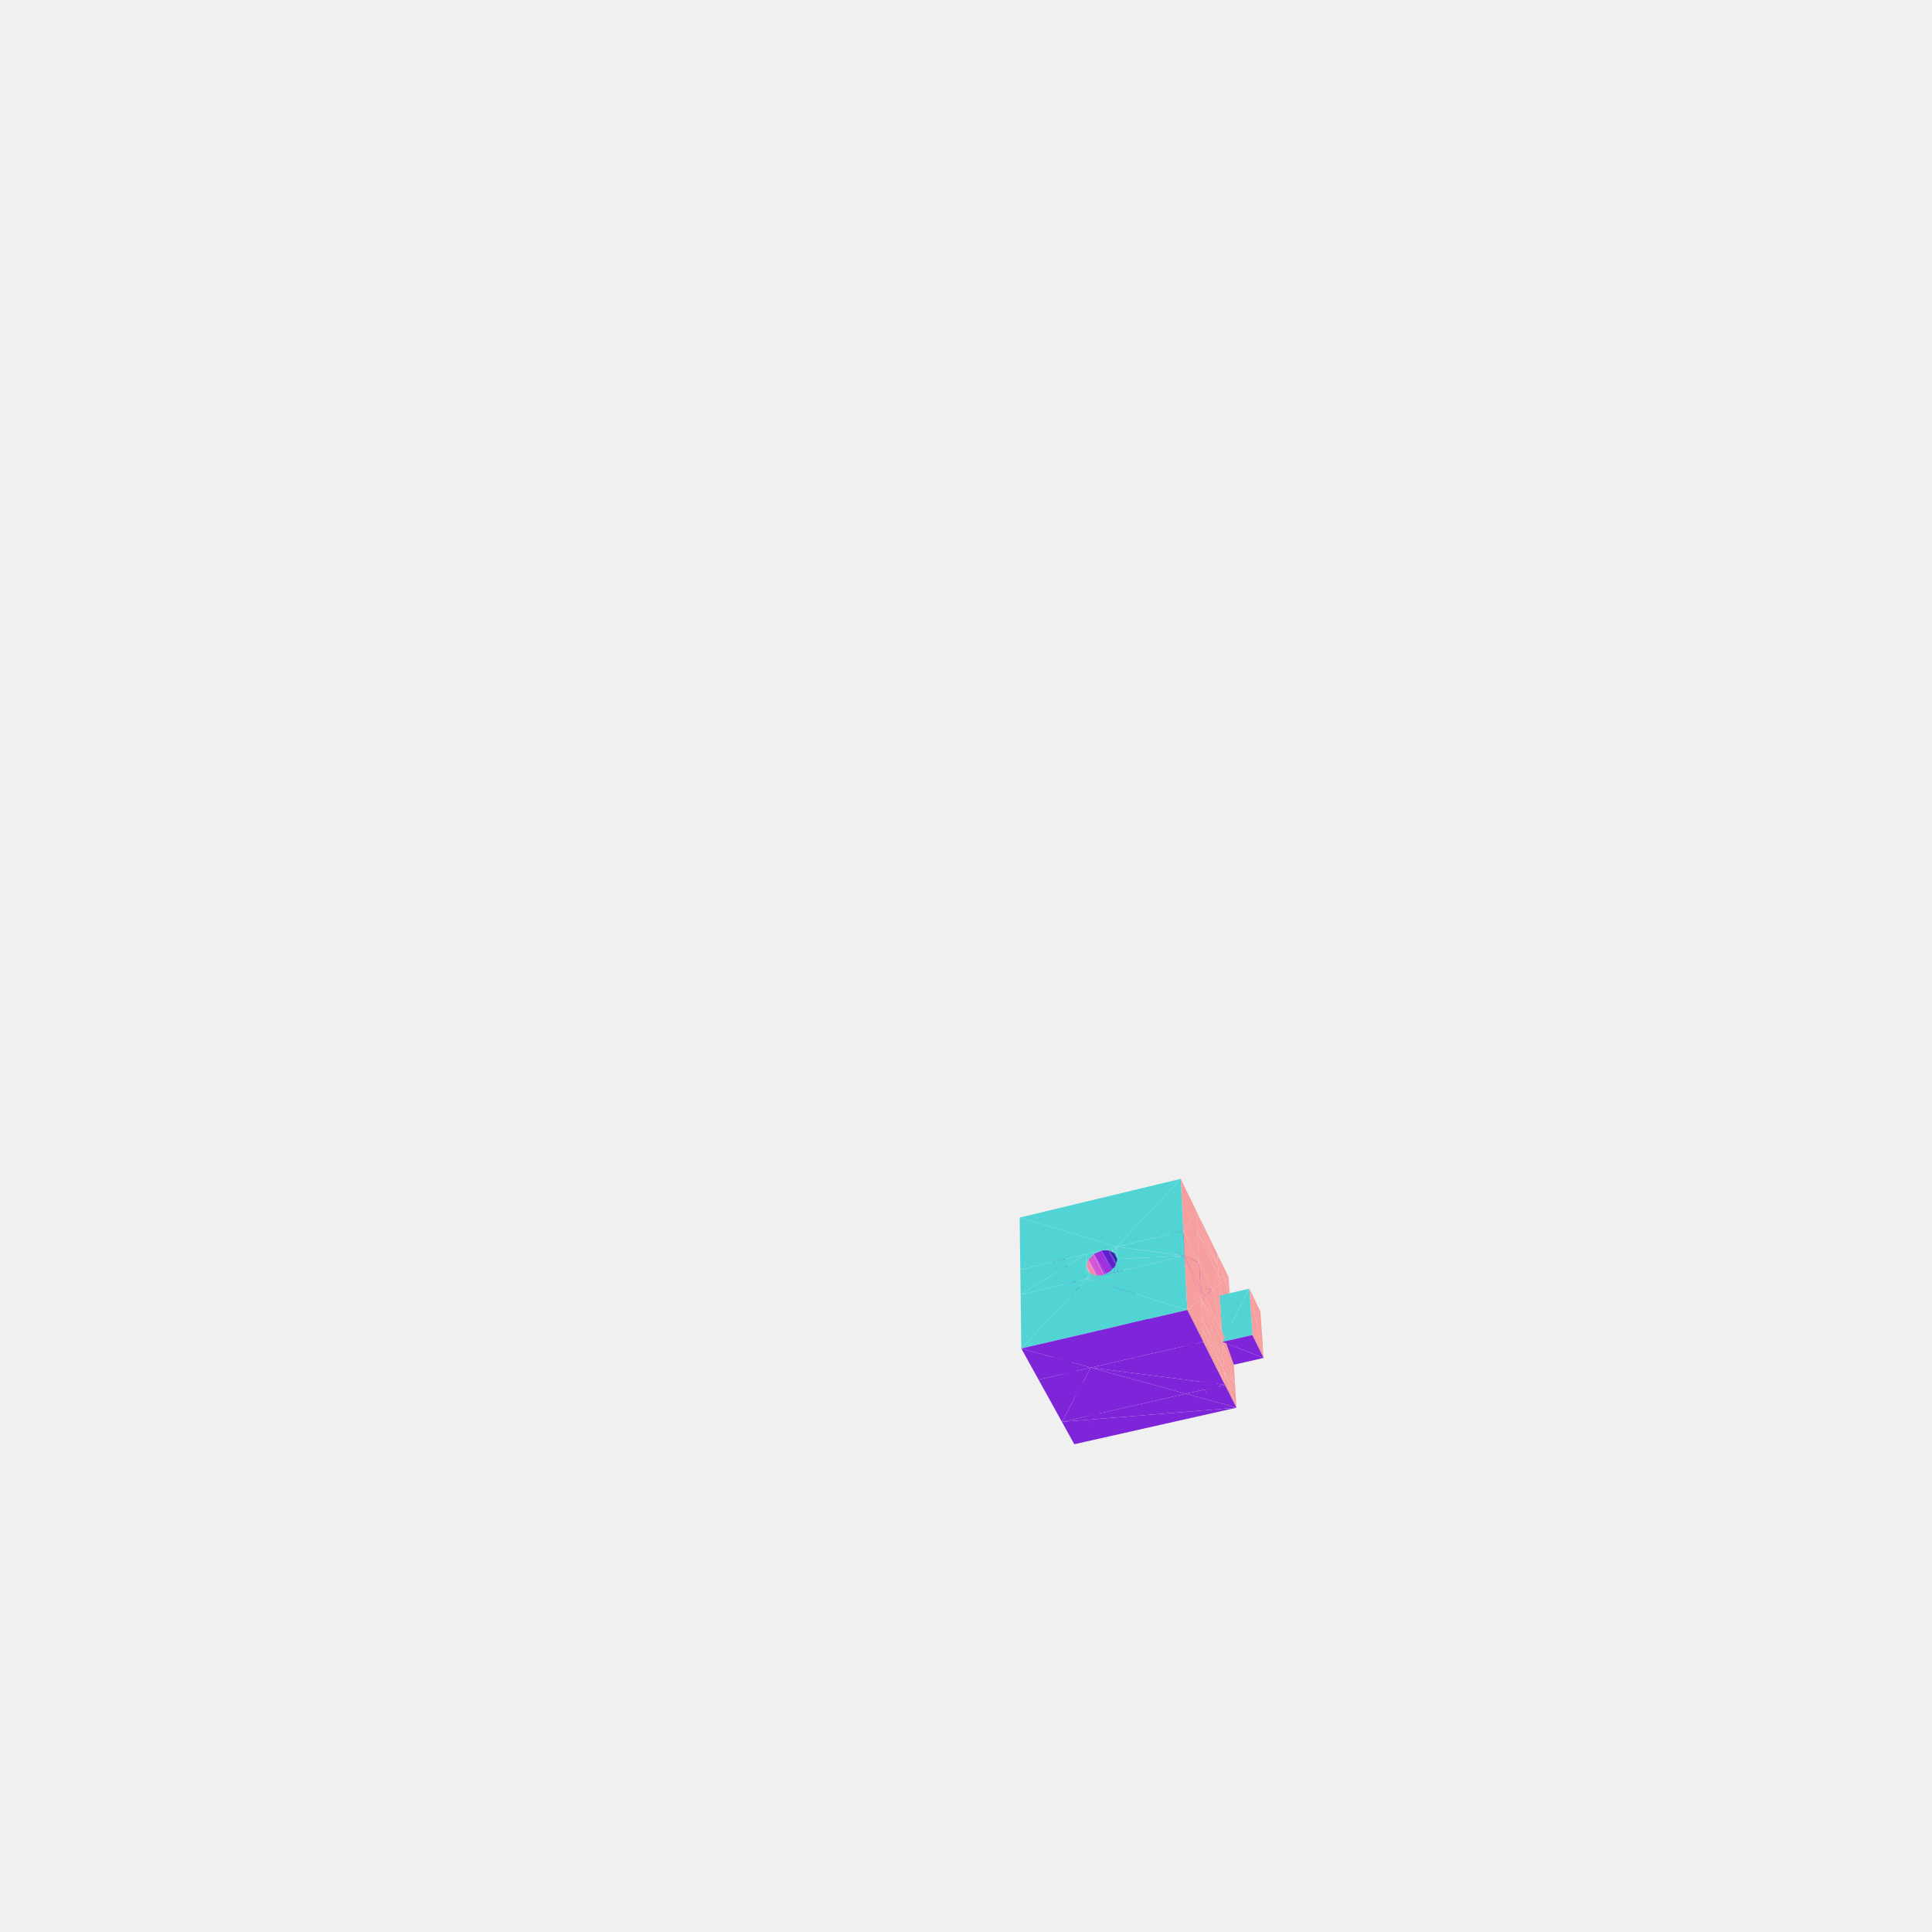
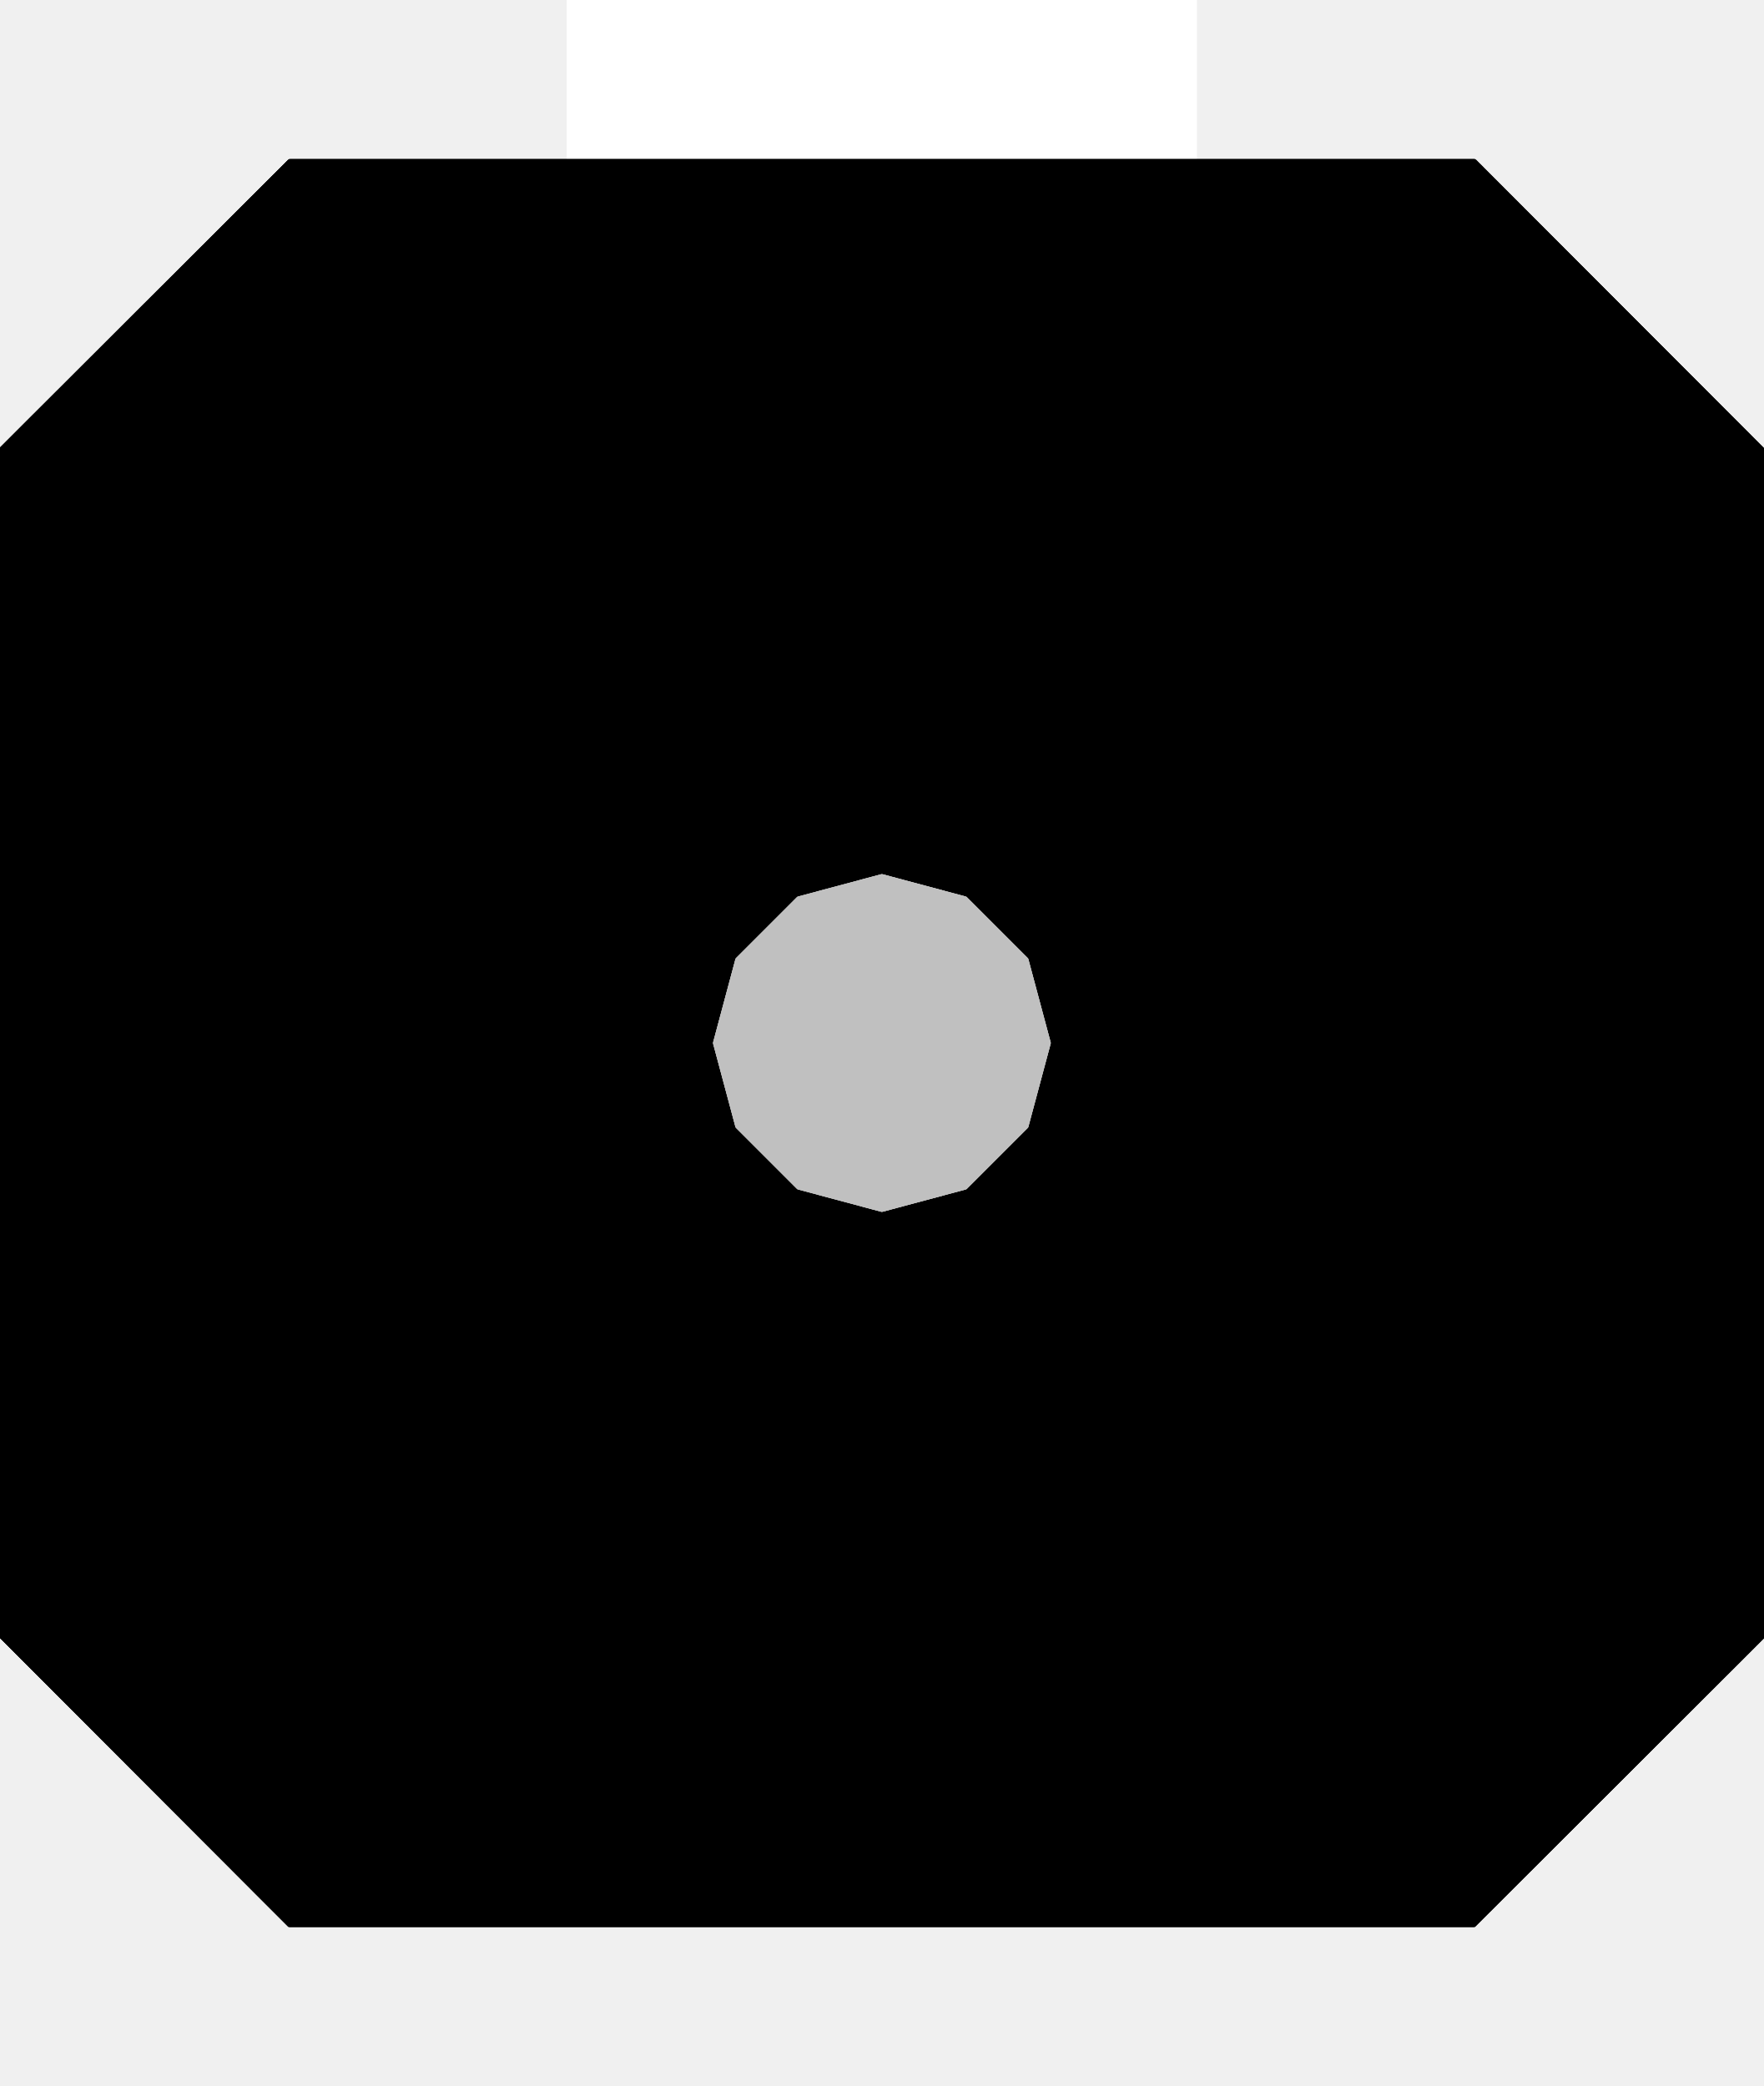
- <svg xmlns="http://www.w3.org/2000/svg" viewBox="-250 -250 500 500" width="500" height="500">
-   <path d="M32.686,91.8L32.862,91.862L32.699,91.805z" style="fill:rgb(45,107,222)" />
-   <path d="M31.786,94.511L31.12,93.096L31.13,93.118z" style="fill:rgb(104,220,211)" />
-   <path d="M31.786,94.511L31.13,93.118L31.717,94.366z" style="fill:rgb(5,104,156)" />
-   <path d="M34.324,92.375L33.759,94.045L33.816,93.878z" style="fill:rgb(248,106,160)" />
-   <path d="M34.38,93.901L31.783,94.504L31.98,94.458z" style="fill:rgb(133,26,205)" />
-   <path d="M61.385,87.638L33.759,94.045L34.38,93.909z" style="fill:rgb(83,212,212)" />
-   <path d="M32.699,91.805L23.768,74.953L31.287,92.987zM31.13,93.118L31.287,92.987L23.768,74.953z" style="fill:rgb(197,72,218)" />
-   <path d="M32.699,91.805L32.862,91.862L25.411,75.513zM34.324,92.375L25.411,75.513L32.862,91.862z" style="fill:rgb(57,36,182)" />
-   <path d="M31.13,93.118L22.167,76.282L31.717,94.366z" style="fill:rgb(241,184,128)" />
-   <path d="M61.385,87.638L34.38,93.901L61.143,87.694z" style="fill:rgb(83,205,218)" />
-   <path d="M31.783,94.504L31.717,94.366L22.167,76.282z" style="fill:rgb(241,184,128)" />
-   <path d="M62.623,84.83L62.804,84.891L62.637,84.834z" style="fill:rgb(46,122,226)" />
-   <path d="M62.623,84.83L63.655,85.179L62.804,84.891z" style="fill:rgb(48,60,201)" />
-   <path d="M64.31,85.401L62.804,84.891L63.655,85.179z" style="fill:rgb(63,26,171)" />
-   <path d="M68.14,83.545L67.957,80.52L67.025,81.262z" style="fill:rgb(247,158,158)" />
-   <path d="M61.775,87.548L61.701,87.402L61.772,87.54z" style="fill:rgb(131,227,206)" />
-   <path d="M64.407,86.928L61.772,87.54L61.972,87.494z" style="fill:rgb(84,226,194)" />
-   <path d="M65.062,74.579L67.025,81.262L67.957,80.52z" style="fill:rgb(247,158,158)" />
-   <path d="M68.291,86.035L61.385,87.638L61.775,87.548z" style="fill:rgb(127,37,217)" />
-   <path d="M68.291,86.035L68.14,83.545L67.025,81.262z" style="fill:rgb(247,158,158)" />
-   <path d="M27.54,103.465L46.635,99.069L44.147,99.642z" style="fill:rgb(121,49,228)" />
-   <path d="M27.54,103.465L50.906,98.085L49.47,98.416z" style="fill:rgb(125,41,221)" />
-   <path d="M31.13,93.118L23.768,74.953L22.167,76.282z" style="fill:rgb(197,72,218)" />
-   <path d="M32.699,91.805L25.411,75.513L23.768,74.953z" style="fill:rgb(57,36,182)" />
-   <path d="M68.291,86.035L67.025,81.262L66.254,81.875zM65.062,74.579L65.239,77.606L67.025,81.262z" style="fill:rgb(247,158,158)" />
-   <path d="M31.783,94.504L22.167,76.282L22.817,77.668z" style="fill:rgb(241,184,128)" />
-   <path d="M62.637,84.834L54.174,67.733L61.226,86.023zM61.069,86.155L61.226,86.023L54.174,67.733z" style="fill:rgb(197,72,218)" />
-   <path d="M62.637,84.834L62.804,84.891L55.867,68.288zM64.31,85.401L55.867,68.288L62.804,84.891z" style="fill:rgb(57,36,182)" />
-   <path d="M67.025,81.262L65.239,77.606L65.384,80.098z" style="fill:rgb(247,158,158)" />
-   <path d="M44.395,106.04L44.147,99.642L44.226,101.673z" style="fill:rgb(0,127,127)" />
-   <path d="M67.025,81.262L65.384,80.098L66.254,81.875zM65.522,82.457L68.291,86.035L66.254,81.875zM65.522,82.457L68.604,91.199L68.291,86.035z" style="fill:rgb(247,158,158)" />
-   <path d="M44.866,104.308L44.27,102.802L44.281,102.83z" style="fill:rgb(129,225,208)" />
-   <path d="M44.395,106.04L44.226,101.673L44.27,102.802zM44.395,106.04L44.27,102.802L44.316,103.993zM51.964,97.842L52.257,104.242L52.109,101.003z" style="fill:rgb(0,127,127)" />
-   <path d="M59.597,63.359L65.239,77.606L65.062,74.579zM65.384,80.098L65.522,82.457L66.254,81.875zM68.604,91.207L68.604,91.199L65.686,85.267z" style="fill:rgb(247,158,158)" />
-   <path d="M51.648,102.754L49.748,104.816L50.264,104.256z" style="fill:rgb(216,75,202)" />
-   <path d="M65.522,82.457L65.686,85.267L68.604,91.199zM68.604,91.207L65.851,88.049L68.772,93.972z" style="fill:rgb(247,158,158)" />
-   <path d="M18.395,83.812L18.271,76.243L18.312,78.736z" style="fill:rgb(127,127,127)" />
-   <path d="M61.069,86.155L54.174,67.733L52.575,69.069z" style="fill:rgb(197,72,218)" />
-   <path d="M62.637,84.834L55.867,68.288L54.174,67.733z" style="fill:rgb(57,36,182)" />
-   <path d="M68.604,91.207L65.686,85.267L65.686,85.275z" style="fill:rgb(247,158,158)" />
-   <path d="M69.15,100.379L44.395,106.04L46.897,105.468z" style="fill:rgb(122,46,226)" />
-   <path d="M65.239,77.606L59.896,68.886L65.384,80.098zM68.604,91.207L65.689,85.281L65.851,88.049z" style="fill:rgb(247,158,158)" />
-   <path d="M69.15,100.379L49.748,104.816L51.192,104.486z" style="fill:rgb(125,41,221)" />
-   <path d="M33.398,116.463L33.577,116.529L33.411,116.468z" style="fill:rgb(45,107,222)" />
-   <path d="M65.384,80.098L63.778,83.845L65.522,82.457z" style="fill:rgb(247,158,158)" />
-   <path d="M33.062,74.518L46.121,99.624L48.052,98.75z" style="fill:rgb(158,48,222)" />
-   <path d="M59.597,63.359L59.761,66.391L65.239,77.606z" style="fill:rgb(247,158,158)" />
-   <path d="M65.848,88.042L65.686,85.267L65.522,82.457z" style="fill:rgb(127,127,127)" />
-   <path d="M35.043,73.618L48.052,98.75L50.022,98.727z" style="fill:rgb(96,32,206)" />
-   <path d="M31.636,76.032L44.741,101.116L46.121,99.624z" style="fill:rgb(212,85,213)" />
-   <path d="M65.689,85.281L65.686,85.275L65.848,88.042z" style="fill:rgb(247,158,158)" />
-   <path d="M31.636,76.032L44.281,102.83L44.741,101.116z" style="fill:rgb(243,133,180)" />
-   <path d="M37.054,73.572L50.022,98.727L50.762,99.144z" style="fill:rgb(42,41,169)" />
-   <path d="M31.808,117.821L32.409,119.13L32.376,119.058z" style="fill:rgb(6,117,166)" />
-   <path d="M77.018,101.434L76.21,89.45L73.338,83.502z" style="fill:rgb(247,158,158)" />
-   <path d="M37.054,73.572L50.762,99.144L51.504,99.562z" style="fill:rgb(42,41,169)" />
-   <path d="M65.689,85.281L65.848,88.042L65.851,88.049zM65.239,77.606L59.761,66.391L59.896,68.886z" style="fill:rgb(247,158,158)" />
-   <path d="M32.479,119.283L32.376,119.058L32.409,119.13z" style="fill:rgb(6,116,165)" />
-   <path d="M68.772,93.972L66.225,94.461L69.16,100.377z" style="fill:rgb(247,158,158)" />
-   <path d="M35.13,118.675L32.476,119.275L32.678,119.23z" style="fill:rgb(127,37,217)" />
-   <path d="M68.772,93.972L65.851,88.049L66.225,94.461zM65.848,88.042L65.522,82.457L63.778,83.845z" style="fill:rgb(247,158,158)" />
-   <path d="M31.146,77.759L44.866,104.308L44.281,102.83z" style="fill:rgb(243,180,133)" />
-   <path d="M73.338,83.502L65.689,85.281L66.389,97.274z" style="fill:rgb(83,212,212)" />
-   <path d="M65.851,88.049L65.848,88.042L66.222,94.454z" style="fill:rgb(247,158,158)" />
-   <path d="M59.597,63.359L59.896,68.886L59.761,66.391z" style="fill:rgb(0,127,127)" />
-   <path d="M66.225,94.461L69.33,103.187L69.16,100.377zM65.384,80.098L60.325,76.844L63.778,83.845zM65.384,80.098L59.896,68.886L60.325,76.844zM66.222,94.454L65.848,88.042L63.778,83.845z" style="fill:rgb(247,158,158)" />
-   <path d="M33.411,116.468L24.295,99.69L31.969,117.686zM31.808,117.821L31.969,117.686L24.295,99.69z" style="fill:rgb(197,72,218)" />
-   <path d="M65.851,88.049L66.222,94.454L66.225,94.461z" style="fill:rgb(247,158,158)" />
-   <path d="M33.411,116.468L33.577,116.529L25.975,100.294z" style="fill:rgb(57,36,182)" />
-   <path d="M66.389,97.274L69.33,103.195L69.33,103.187z" style="fill:rgb(247,158,158)" />
-   <path d="M35.072,117.082L25.975,100.294L33.577,116.529z" style="fill:rgb(57,36,182)" />
-   <path d="M31.808,117.821L22.659,101.06L32.409,119.13z" style="fill:rgb(241,184,128)" />
-   <path d="M73.338,83.502L74.12,95.499L77.018,101.434z" style="fill:rgb(247,158,158)" />
-   <path d="M66.389,97.274L69.33,103.187L77.018,101.434z" style="fill:rgb(127,37,217)" />
-   <path d="M32.476,119.275L32.409,119.13L22.659,101.06z" style="fill:rgb(241,184,128)" />
-   <path d="M69.794,110.846L35.131,118.683L62.486,112.498z" style="fill:rgb(97,119,251)" />
-   <path d="M66.225,94.461L66.389,97.274L69.33,103.187z" style="fill:rgb(247,158,158)" />
-   <path d="M59.597,63.359L60.325,76.844L59.896,68.886z" style="fill:rgb(0,127,127)" />
-   <path d="M66.386,97.276L69.636,108.246L69.33,103.195z" style="fill:rgb(247,158,158)" />
-   <path d="M63.996,109.525L65.733,110.143L65.723,110.14z" style="fill:rgb(71,194,220)" />
-   <path d="M66.389,97.274L74.12,95.499L73.338,83.502z" style="fill:rgb(83,212,212)" />
-   <path d="M66.389,97.274L66.389,97.282L69.33,103.195z" style="fill:rgb(247,158,158)" />
-   <path d="M66.386,97.276L69.33,103.195L66.389,97.282z" style="fill:rgb(127,37,217)" />
-   <path d="M32.873,74.718L46.121,99.624L33.062,74.518z" style="fill:rgb(212,85,213)" />
-   <path d="M33.062,74.518L48.052,98.75L34.781,73.737zM34.781,73.737L48.052,98.75L35.043,73.618z" style="fill:rgb(158,48,222)" />
-   <path d="M66.222,94.454L66.389,97.274L66.225,94.461z" style="fill:rgb(247,158,158)" />
-   <path d="M31.636,76.032L46.121,99.624L32.873,74.718z" style="fill:rgb(212,85,213)" />
-   <path d="M65.723,110.14L65.18,111.881L65.668,110.314z" style="fill:rgb(13,183,141)" />
-   <path d="M70.004,114.312L24.826,117.98L28.029,123.766z" style="fill:rgb(127,37,217)" />
-   <path d="M35.043,73.618L50.022,98.727L36.787,73.578z" style="fill:rgb(96,32,206)" />
-   <path d="M65.824,111.735L63.129,112.345L63.334,112.298z" style="fill:rgb(84,226,194)" />
-   <path d="M36.787,73.578L50.022,98.727L37.054,73.572z" style="fill:rgb(96,32,206)" />
-   <path d="M39.047,72.66L55.566,55.082L13.885,65.106z" style="fill:rgb(83,212,212)" />
-   <path d="M77.018,101.434L74.12,95.499L66.389,97.274z" style="fill:rgb(127,37,217)" />
-   <path d="M66.222,94.454L66.389,97.282L66.389,97.274zM66.222,94.454L66.386,97.276L66.389,97.282z" style="fill:rgb(247,158,158)" />
-   <path d="M69.794,110.846L63.334,112.298L65.824,111.743z" style="fill:rgb(83,212,212)" />
-   <path d="M31.636,76.032L31.211,77.53L44.281,102.83z" style="fill:rgb(243,133,180)" />
-   <path d="M39.047,72.66L13.885,65.106L14.054,78.587z" style="fill:rgb(83,212,212)" />
-   <path d="M37.054,73.572L51.504,99.562L38.358,74.285z" style="fill:rgb(42,41,169)" />
-   <path d="M31.146,77.759L44.281,102.83L31.211,77.53z" style="fill:rgb(243,133,180)" />
-   <path d="M66.222,94.454L63.778,83.845L61.756,85.453z" style="fill:rgb(247,158,158)" />
-   <path d="M38.358,74.285L51.504,99.562L38.557,74.394z" style="fill:rgb(42,41,169)" />
-   <path d="M66.386,97.276L66.681,102.332L69.636,108.246z" style="fill:rgb(247,158,158)" />
-   <path d="M31.146,77.759L31.65,79.041L44.866,104.308z" style="fill:rgb(243,180,133)" />
-   <path d="M59.597,63.359L55.566,55.082L56.25,68.581z" style="fill:rgb(247,158,158)" />
-   <path d="M31.727,79.237L44.866,104.308L31.65,79.041z" style="fill:rgb(243,180,133)" />
-   <path d="M31.808,117.821L24.295,99.69L22.659,101.06z" style="fill:rgb(197,72,218)" />
-   <path d="M33.411,116.468L25.975,100.294L24.295,99.69z" style="fill:rgb(57,36,182)" />
-   <path d="M69.636,108.246L66.833,104.935L69.794,110.846zM59.597,63.359L56.25,68.581L60.325,76.844z" style="fill:rgb(247,158,158)" />
-   <path d="M32.476,119.275L22.659,101.06L23.324,102.515z" style="fill:rgb(241,184,128)" />
-   <path d="M64.01,109.53L55.384,92.497L62.57,110.754z" style="fill:rgb(197,72,218)" />
-   <path d="M63.778,83.845L60.325,76.844L60.672,83.267zM69.636,108.246L66.681,102.332L66.833,104.935z" style="fill:rgb(247,158,158)" />
-   <path d="M62.409,110.89L62.57,110.754L55.384,92.497z" style="fill:rgb(197,72,218)" />
-   <path d="M60.829,86.19L66.386,97.276L66.222,94.454z" style="fill:rgb(247,158,158)" />
-   <path d="M64.01,109.53L64.181,109.591L57.116,93.096z" style="fill:rgb(57,36,182)" />
-   <path d="M70.004,114.312L56.898,110.705L24.826,117.98z" style="fill:rgb(127,37,217)" />
-   <path d="M66.833,104.935L70.004,114.312L69.794,110.846z" style="fill:rgb(247,158,158)" />
-   <path d="M65.723,110.14L57.116,93.096L64.181,109.591z" style="fill:rgb(57,36,182)" />
-   <path d="M62.409,110.89L53.749,93.875L63.057,112.199z" style="fill:rgb(241,184,128)" />
-   <path d="M63.778,83.845L60.672,83.267L61.756,85.453z" style="fill:rgb(247,158,158)" />
-   <path d="M63.129,112.345L63.057,112.199L53.749,93.875z" style="fill:rgb(241,184,128)" />
-   <path d="M18.547,93.095L18.676,100.975L18.718,103.579z" style="fill:rgb(127,127,127)" />
-   <path d="M31.047,74.558L14.054,78.587L14.135,85.009z" style="fill:rgb(83,212,212)" />
-   <path d="M60.829,86.19L66.681,102.332L66.386,97.276zM60.829,86.19L66.222,94.454L61.756,85.453z" style="fill:rgb(247,158,158)" />
-   <path d="M55.566,55.082L39.047,72.66L56.25,68.581z" style="fill:rgb(83,212,212)" />
-   <path d="M66.833,104.935L67.035,108.405L70.004,114.312z" style="fill:rgb(247,158,158)" />
-   <path d="M33.593,73.954L31.047,74.558L31.104,76.597zM35.043,73.618L33.593,73.954L33.062,74.518zM35.043,73.618L35.006,73.619L33.593,73.954z" style="fill:rgb(83,212,212)" />
-   <path d="M39.047,72.66L31.047,74.558L33.593,73.954z" style="fill:rgb(86,177,237)" />
-   <path d="M56.898,110.705L70.004,114.312L67.035,108.405z" style="fill:rgb(127,37,217)" />
-   <path d="M33.593,73.954L31.636,76.032L32.873,74.718z" style="fill:rgb(221,44,149)" />
-   <path d="M24.826,117.98L56.898,110.705L32.312,103.938z" style="fill:rgb(127,37,217)" />
-   <path d="M37.054,73.572L35.006,73.619L35.043,73.618z" style="fill:rgb(74,130,243)" />
-   <path d="M37.054,73.572L36.494,73.266L35.006,73.619z" style="fill:rgb(83,212,212)" />
-   <path d="M37.054,73.572L35.043,73.618L36.787,73.578z" style="fill:rgb(105,248,161)" />
-   <path d="M39.047,72.66L36.494,73.266L37.963,72.917z" style="fill:rgb(94,130,250)" />
-   <path d="M37.805,73.982L37.963,72.917L36.494,73.266z" style="fill:rgb(83,212,212)" />
-   <path d="M37.805,73.982L36.494,73.266L37.054,73.572z" style="fill:rgb(33,111,212)" />
-   <path d="M38.216,73.545L39.047,72.66L37.963,72.917zM31.636,76.032L31.104,76.597L31.135,77.731zM37.805,73.982L38.216,73.545L37.963,72.917z" style="fill:rgb(83,212,212)" />
-   <path d="M31.636,76.032L31.146,77.759L31.211,77.53z" style="fill:rgb(7,169,131)" />
-   <path d="M31.636,76.032L31.135,77.731L31.146,77.759zM31.047,74.558L14.135,85.009L31.226,80.983z" style="fill:rgb(83,212,212)" />
-   <path d="M24.826,117.98L32.312,103.938L18.775,107.05z" style="fill:rgb(127,37,217)" />
-   <path d="M37.054,73.572L38.358,74.285L37.805,73.982z" style="fill:rgb(138,245,174)" />
-   <path d="M39.047,72.66L38.216,73.545L38.557,74.394zM38.557,74.394L38.216,73.545L37.805,73.982z" style="fill:rgb(83,212,212)" />
-   <path d="M61.097,91.16L66.833,104.935L66.681,102.332z" style="fill:rgb(247,158,158)" />
-   <path d="M62.409,110.89L55.384,92.497L53.749,93.875z" style="fill:rgb(197,72,218)" />
-   <path d="M39.047,72.66L38.557,74.394L39.071,75.672z" style="fill:rgb(83,212,212)" />
-   <path d="M31.135,77.731L31.65,79.041L31.146,77.759z" style="fill:rgb(153,227,202)" />
-   <path d="M64.01,109.53L57.116,93.096L55.384,92.497z" style="fill:rgb(57,36,182)" />
-   <path d="M60.672,83.267L60.829,86.19L61.756,85.453z" style="fill:rgb(247,158,158)" />
-   <path d="M31.135,77.731L31.169,78.927L31.727,79.237zM39.047,72.66L39.071,75.672L39.149,75.867z" style="fill:rgb(83,212,212)" />
-   <path d="M31.135,77.731L31.727,79.237L31.65,79.041z" style="fill:rgb(3,112,155)" />
-   <path d="M39.047,72.66L39.149,75.867L39.158,75.835z" style="fill:rgb(83,212,212)" />
-   <path d="M60.325,76.844L56.576,75.012L60.672,83.267z" style="fill:rgb(247,158,158)" />
-   <path d="M63.129,112.345L53.749,93.875L54.469,95.329z" style="fill:rgb(241,184,128)" />
-   <path d="M32.312,103.938L56.898,110.705L67.035,108.405z" style="fill:rgb(127,37,217)" />
-   <path d="M31.226,80.983L31.727,79.237L31.169,78.927zM31.226,80.983L31.925,79.347L31.727,79.237z" style="fill:rgb(83,212,212)" />
-   <path d="M60.829,86.19L61.097,91.16L66.681,102.332z" style="fill:rgb(247,158,158)" />
-   <path d="M31.226,80.983L32.476,79.653L31.925,79.347z" style="fill:rgb(83,212,212)" />
-   <path d="M33.226,80.069L31.925,79.347L32.476,79.653z" style="fill:rgb(55,173,221)" />
-   <path d="M60.325,76.844L56.25,68.581L56.576,75.012z" style="fill:rgb(247,158,158)" />
-   <path d="M32.476,79.653L31.226,80.983L33.787,80.38z" style="fill:rgb(83,212,212)" />
-   <path d="M61.238,93.768L67.035,108.405L66.833,104.935z" style="fill:rgb(247,158,158)" />
-   <path d="M56.576,75.012L39.047,72.66L39.158,75.835zM33.787,80.38L34.978,80.034L33.226,80.069z" style="fill:rgb(83,212,212)" />
-   <path d="M31.226,80.983L35.283,80.028L33.787,80.38z" style="fill:rgb(84,201,221)" />
-   <path d="M38.183,79.344L38.732,77.37L38.668,77.599z" style="fill:rgb(231,151,197)" />
-   <path d="M33.787,80.38L35.245,80.028L34.978,80.034zM33.787,80.38L35.283,80.028L35.245,80.028zM38.183,79.344L39.272,79.088L39.158,75.835zM56.576,75.012L56.25,68.581L39.047,72.66z" style="fill:rgb(83,212,212)" />
-   <path d="M35.245,80.028L37.238,79.124L36.974,79.243z" style="fill:rgb(105,161,248)" />
-   <path d="M35.245,80.028L35.283,80.028L36.705,79.693zM35.245,80.028L36.705,79.693L37.238,79.124zM36.705,79.693L38.183,79.344L38.668,77.599zM14.135,85.009L14.31,98.983L31.226,80.983z" style="fill:rgb(83,212,212)" />
-   <path d="M56.576,75.012L60.829,86.19L60.672,83.267zM61.097,91.16L61.238,93.768L66.833,104.935z" style="fill:rgb(247,158,158)" />
-   <path d="M56.576,75.012L39.158,75.835L39.272,79.088z" style="fill:rgb(83,212,212)" />
-   <path d="M31.226,80.983L56.576,75.012L39.272,79.088z" style="fill:rgb(86,236,178)" />
-   <path d="M32.312,103.938L14.31,98.983L18.775,107.05zM32.312,103.938L67.035,108.405L61.426,97.245z" style="fill:rgb(127,37,217)" />
-   <path d="M61.238,93.768L61.426,97.245L67.035,108.405z" style="fill:rgb(247,158,158)" />
-   <path d="M60.829,86.19L61.426,97.245L61.238,93.768z" style="fill:rgb(0,127,127)" />
-   <path d="M31.226,80.983L57.286,89.008L56.576,75.012z" style="fill:rgb(83,212,212)" />
-   <path d="M56.576,75.012L57.286,89.008L60.829,86.19z" style="fill:rgb(247,158,158)" />
-   <path d="M31.226,80.983L14.31,98.983L57.286,89.008z" style="fill:rgb(83,212,212)" />
-   <path d="M60.829,86.19L57.286,89.008L61.426,97.245z" style="fill:rgb(247,158,158)" />
-   <path d="M57.286,89.008L14.31,98.983L32.312,103.938zM57.286,89.008L32.312,103.938L61.426,97.245z" style="fill:rgb(127,37,217)" />
+ <svg xmlns="http://www.w3.org/2000/svg" baseProfile="tiny" height="50.03mm" width="42.3mm" viewBox="0 0 42.3 50.03" version="1.1" stroke="black" stroke-width=".1" fill="none">
+   <path fill="#000000" stroke="#000000" d="M7.665 42.53 L8.5 40.515 L7.665 38.5 L5.65 37.665 L3.635 38.5 L2.8 40.515 L3.635 42.53 L5.65 43.365 z" />
+   <path fill="#000000" stroke="#000000" d="M3.635 38.5 L3.635 38.5 L2.8 40.515 L2.8 40.515 z" />
+   <path fill="#000000" stroke="#000000" d="M3.635 42.53 L3.635 42.53 L2.8 40.515 L2.8 40.515 z" />
+   <path fill="#000000" stroke="#000000" d="M5.65 37.665 L5.65 37.665 L7.665 38.5 L7.665 38.5 z" />
+   <path fill="#000000" stroke="#000000" d="M5.65 37.665 L5.65 37.665 L3.635 38.5 L3.635 38.5 z" />
+   <path fill="#000000" stroke="#000000" d="M5.65 43.365 L5.65 43.365 L3.635 42.53 L3.635 42.53 z" />
+   <path fill="#000000" stroke="#000000" d="M8.5 40.515 L8.5 40.515 L7.665 38.5 L7.665 38.5 z" />
+   <path fill="#000000" stroke="#000000" d="M7.665 42.53 L7.665 42.53 L5.65 43.365 L5.65 43.365 z" />
+   <path fill="#000000" stroke="#000000" d="M7.665 42.53 L7.665 42.53 L8.5 40.515 L8.5 40.515 z" />
+   <path fill="#000000" stroke="#000000" d="M8.5 40.515 L7.665 42.53 L5.65 43.365 L3.635 42.53 L2.8 40.515 L3.635 38.5 L5.65 37.665 L7.665 38.5 z" />
+   <path fill="#000000" stroke="#000000" d="M6.679 39.099 L4.621 39.099 L3.986 41.056 L5.65 42.265 L7.314 41.056 z" />
+   <path fill="#000000" stroke="#000000" d="M5.65 42.265 L5.65 42.265 L3.986 41.056 L3.986 41.056 z" />
+   <path fill="#000000" stroke="#000000" d="M7.314 41.056 L7.314 41.056 L5.65 42.265 L5.65 42.265 z" />
+   <path fill="#000000" stroke="#000000" d="M6.679 39.099 L6.679 39.099 L7.314 41.056 L7.314 41.056 z" />
+   <path fill="#000000" stroke="#000000" d="M4.621 39.099 L4.621 39.099 L3.986 41.056 L3.986 41.056 z" />
+   <path fill="#000000" stroke="#000000" d="M4.621 39.099 L4.621 39.099 L6.679 39.099 L6.679 39.099 z" />
+   <path fill="#000000" stroke="#000000" d="M4.621 39.099 L6.679 39.099 L7.314 41.056 L5.65 42.265 L3.986 41.056 z" />
+   <path fill="#000000" stroke="#000000" d="M7.665 11.53 L8.5 9.515 L7.665 7.5 L5.65 6.665 L3.635 7.5 L2.8 9.515 L3.635 11.53 L5.65 12.365 z" />
+   <path fill="#000000" stroke="#000000" d="M3.635 7.5 L3.635 7.5 L2.8 9.515 L2.8 9.515 z" />
+   <path fill="#000000" stroke="#000000" d="M3.635 11.53 L3.635 11.53 L2.8 9.515 L2.8 9.515 z" />
+   <path fill="#000000" stroke="#000000" d="M5.65 6.665 L5.65 6.665 L7.665 7.5 L7.665 7.5 z" />
+   <path fill="#000000" stroke="#000000" d="M5.65 6.665 L5.65 6.665 L3.635 7.5 L3.635 7.5 z" />
+   <path fill="#000000" stroke="#000000" d="M5.65 12.365 L5.65 12.365 L3.635 11.53 L3.635 11.53 z" />
+   <path fill="#000000" stroke="#000000" d="M8.5 9.515 L8.5 9.515 L7.665 7.5 L7.665 7.5 z" />
+   <path fill="#000000" stroke="#000000" d="M7.665 11.53 L7.665 11.53 L5.65 12.365 L5.65 12.365 z" />
+   <path fill="#000000" stroke="#000000" d="M7.665 11.53 L7.665 11.53 L8.5 9.515 L8.5 9.515 z" />
+   <path fill="#000000" stroke="#000000" d="M8.5 9.515 L7.665 11.53 L5.65 12.365 L3.635 11.53 L2.8 9.515 L3.635 7.5 L5.65 6.665 L7.665 7.5 z" />
+   <path fill="#000000" stroke="#000000" d="M6.679 8.099 L4.621 8.099 L3.986 10.056 L5.65 11.265 L7.314 10.056 z" />
+   <path fill="#000000" stroke="#000000" d="M5.65 11.265 L5.65 11.265 L3.986 10.056 L3.986 10.056 z" />
+   <path fill="#000000" stroke="#000000" d="M7.314 10.056 L7.314 10.056 L5.65 11.265 L5.65 11.265 z" />
+   <path fill="#000000" stroke="#000000" d="M6.679 8.099 L6.679 8.099 L7.314 10.056 L7.314 10.056 z" />
+   <path fill="#000000" stroke="#000000" d="M4.621 8.099 L4.621 8.099 L3.986 10.056 L3.986 10.056 z" />
+   <path fill="#000000" stroke="#000000" d="M4.621 8.099 L4.621 8.099 L6.679 8.099 L6.679 8.099 z" />
+   <path fill="#000000" stroke="#000000" d="M4.621 8.099 L6.679 8.099 L7.314 10.056 L5.65 11.265 L3.986 10.056 z" />
+   <path fill="#000000" stroke="#000000" d="M38.665 42.53 L39.5 40.515 L38.665 38.5 L36.65 37.665 L34.635 38.5 L33.8 40.515 L34.635 42.53 L36.65 43.365 z" />
+   <path fill="#000000" stroke="#000000" d="M34.635 38.5 L34.635 38.5 L33.8 40.515 L33.8 40.515 z" />
+   <path fill="#000000" stroke="#000000" d="M34.635 42.53 L34.635 42.53 L33.8 40.515 L33.8 40.515 z" />
+   <path fill="#000000" stroke="#000000" d="M36.65 37.665 L36.65 37.665 L38.665 38.5 L38.665 38.5 z" />
+   <path fill="#000000" stroke="#000000" d="M36.65 37.665 L36.65 37.665 L34.635 38.5 L34.635 38.5 z" />
+   <path fill="#000000" stroke="#000000" d="M36.65 43.365 L36.65 43.365 L34.635 42.53 L34.635 42.53 z" />
+   <path fill="#000000" stroke="#000000" d="M39.5 40.515 L39.5 40.515 L38.665 38.5 L38.665 38.5 z" />
+   <path fill="#000000" stroke="#000000" d="M38.665 42.53 L38.665 42.53 L36.65 43.365 L36.65 43.365 z" />
+   <path fill="#000000" stroke="#000000" d="M38.665 42.53 L38.665 42.53 L39.5 40.515 L39.5 40.515 z" />
+   <path fill="#000000" stroke="#000000" d="M39.5 40.515 L38.665 42.53 L36.65 43.365 L34.635 42.53 L33.8 40.515 L34.635 38.5 L36.65 37.665 L38.665 38.5 z" />
+   <path fill="#000000" stroke="#000000" d="M37.679 39.099 L35.621 39.099 L34.986 41.056 L36.65 42.265 L38.314 41.056 z" />
+   <path fill="#000000" stroke="#000000" d="M36.65 42.265 L36.65 42.265 L34.986 41.056 L34.986 41.056 z" />
+   <path fill="#000000" stroke="#000000" d="M38.314 41.056 L38.314 41.056 L36.65 42.265 L36.65 42.265 z" />
+   <path fill="#000000" stroke="#000000" d="M37.679 39.099 L37.679 39.099 L38.314 41.056 L38.314 41.056 z" />
+   <path fill="#000000" stroke="#000000" d="M35.621 39.099 L35.621 39.099 L34.986 41.056 L34.986 41.056 z" />
+   <path fill="#000000" stroke="#000000" d="M35.621 39.099 L35.621 39.099 L37.679 39.099 L37.679 39.099 z" />
+   <path fill="#000000" stroke="#000000" d="M35.621 39.099 L37.679 39.099 L38.314 41.056 L36.65 42.265 L34.986 41.056 z" />
+   <path fill="#000000" stroke="#000000" d="M38.665 11.53 L39.5 9.515 L38.665 7.5 L36.65 6.665 L34.635 7.5 L33.8 9.515 L34.635 11.53 L36.65 12.365 z" />
+   <path fill="#000000" stroke="#000000" d="M34.635 7.5 L34.635 7.5 L33.8 9.515 L33.8 9.515 z" />
+   <path fill="#000000" stroke="#000000" d="M34.635 11.53 L34.635 11.53 L33.8 9.515 L33.8 9.515 z" />
+   <path fill="#000000" stroke="#000000" d="M36.65 6.665 L36.65 6.665 L38.665 7.5 L38.665 7.5 z" />
+   <path fill="#000000" stroke="#000000" d="M36.65 6.665 L36.65 6.665 L34.635 7.5 L34.635 7.5 z" />
+   <path fill="#000000" stroke="#000000" d="M36.65 12.365 L36.65 12.365 L34.635 11.53 L34.635 11.53 z" />
+   <path fill="#000000" stroke="#000000" d="M39.5 9.515 L39.5 9.515 L38.665 7.5 L38.665 7.5 z" />
+   <path fill="#000000" stroke="#000000" d="M38.665 11.53 L38.665 11.53 L36.65 12.365 L36.65 12.365 z" />
+   <path fill="#000000" stroke="#000000" d="M38.665 11.53 L38.665 11.53 L39.5 9.515 L39.5 9.515 z" />
+   <path fill="#000000" stroke="#000000" d="M39.5 9.515 L38.665 11.53 L36.65 12.365 L34.635 11.53 L33.8 9.515 L34.635 7.5 L36.65 6.665 L38.665 7.5 z" />
+   <path fill="#000000" stroke="#000000" d="M37.679 8.099 L35.621 8.099 L34.986 10.056 L36.65 11.265 L38.314 10.056 z" />
+   <path fill="#000000" stroke="#000000" d="M36.65 11.265 L36.65 11.265 L34.986 10.056 L34.986 10.056 z" />
+   <path fill="#000000" stroke="#000000" d="M38.314 10.056 L38.314 10.056 L36.65 11.265 L36.65 11.265 z" />
+   <path fill="#000000" stroke="#000000" d="M37.679 8.099 L37.679 8.099 L38.314 10.056 L38.314 10.056 z" />
+   <path fill="#000000" stroke="#000000" d="M35.621 8.099 L35.621 8.099 L34.986 10.056 L34.986 10.056 z" />
+   <path fill="#000000" stroke="#000000" d="M35.621 8.099 L35.621 8.099 L37.679 8.099 L37.679 8.099 z" />
+   <path fill="#000000" stroke="#000000" d="M35.621 8.099 L37.679 8.099 L38.314 10.056 L36.65 11.265 L34.986 10.056 z" />
+   <path fill="#ffffff" stroke="#ffffff" d="M28.65 3.865 L13.65 3.865 L13.65 -3.865 L28.65 -3.865 z" />
+   <path fill="#ffffff" stroke="#ffffff" d="M13.65 -3.865 L13.65 -3.865 L28.65 -3.865 L28.65 -3.865 z" />
+   <path fill="#ffffff" stroke="#ffffff" d="M28.65 3.865 L28.65 3.865 L28.65 -3.865 L28.65 -3.865 z" />
+   <path fill="#ffffff" stroke="#ffffff" d="M13.65 3.865 L13.65 3.865 L13.65 -3.865 L13.65 -3.865 z" />
+   <path fill="#ffffff" stroke="#ffffff" d="M13.65 3.865 L13.65 3.865 L28.65 3.865 L28.65 3.865 z" />
+   <path fill="#ffffff" stroke="#ffffff" d="M13.65 3.865 L28.65 3.865 L28.65 -3.865 L13.65 -3.865 z" />
+   <path fill="#000000" stroke="#000000" d="M0 10.805 L0.807 9.998 L1.069 9.737 L2.898 7.911 L3.439 7.37 L3.472 7.337 L3.722 7.088 L4.121 6.69 L5.802 5.011 L6.004 4.809 L6.218 4.596 L6.95 3.865 L35.36 3.865 L38.254 6.763 L39.077 7.587 L39.475 7.986 L42.3 10.815 L42.3 39.225 L41.493 40.032 L41.231 40.293 L39.402 42.119 L38.828 42.693 L38.578 42.942 L38.179 43.34 L35.35 46.165 L6.94 46.165 L6.133 45.358 L5.872 45.096 L4.046 43.267 L3.223 42.443 L2.825 42.044 L0 39.215 M35.887 10.954 L37.629 10.68 L37.906 8.938 L36.335 8.137 L35.088 9.382 M35.485 41.494 L37.227 41.771 L37.456 41.321 L38.028 40.2 L36.783 38.953 L35.659 39.524 L35.211 39.752 M4.394 41.092 L5.965 41.893 L7.212 40.648 L6.413 39.076 L4.671 39.35 M4.844 8.709 L4.812 8.77 L4.272 9.83 L5.517 11.077 L6.558 10.548 L6.641 10.506 L7.089 10.278 L6.815 8.536 L5.073 8.259 z" />
+   <path fill="#000000" stroke="#000000" d="M35.36 3.865 L35.36 3.865 L38.254 6.763 L38.896 7.406 L39.077 7.587 L39.405 7.916 L39.475 7.986 L42.3 10.815 L42.3 10.815 L42.3 10.815 L42.3 10.815 L39.475 7.986 L39.077 7.587 L38.254 6.763 L35.36 3.865 L35.36 3.865 z" />
+   <path fill="#000000" stroke="#000000" d="M7.089 10.278 L7.089 10.278 L6.641 10.506 L6.558 10.548 L5.517 11.077 L5.517 11.077 L5.841 10.913 L6.558 10.548 L6.641 10.506 z" />
+   <path fill="#000000" stroke="#000000" d="M42.3 39.225 L42.3 39.225 L42.3 10.815 L42.3 10.815 L42.3 10.815 L42.3 10.815 L42.3 39.225 L42.3 39.225 L42.3 39.225 L42.3 39.225 z" />
+   <path fill="#000000" stroke="#000000" d="M6.95 3.865 L6.95 3.865 L6.95 3.865 L35.36 3.865 L35.36 3.865 L35.36 3.865 L35.36 3.865 L6.95 3.865 L6.95 3.865 L6.95 3.865 z" />
+   <path fill="#000000" stroke="#000000" d="M0.807 9.998 L7.173607642200203e-9 10.805 L7.173607642200203e-9 10.805 L7.173607642200203e-9 10.805 L7.173607642200203e-9 10.805 L7.173607642200203e-9 10.805 L7.173607642200203e-9 10.805 L0.807 9.998 L1.017 9.789 L1.069 9.737 L2.898 7.911 L3.439 7.37 L3.472 7.337 L3.541 7.269 L3.722 7.088 L4.051 6.76 L4.121 6.69 L5.802 5.011 L5.961 4.853 L6.004 4.809 L6.174 4.64 L6.218 4.596 L6.95 3.865 L6.95 3.865 L6.95 3.865 L6.95 3.865 L6.95 3.865 L6.95 3.865 L6.218 4.596 L6.004 4.809 L5.802 5.011 L4.121 6.69 L3.722 7.088 L3.472 7.337 L3.439 7.37 L2.898 7.911 L1.069 9.737 z" />
+   <path fill="#000000" stroke="#000000" d="M6.95 3.865 L6.218 4.596 L6.174 4.64 L6.004 4.809 L5.961 4.853 L5.802 5.011 L4.121 6.69 L4.051 6.76 L3.722 7.088 L3.541 7.269 L3.472 7.337 L3.439 7.37 L2.898 7.911 L1.069 9.737 L1.017 9.789 L0.807 9.998 L0 10.805 L0 39.215 L2.825 42.044 L2.895 42.114 L3.223 42.443 L3.404 42.624 L4.046 43.267 L5.872 45.096 L5.924 45.148 L6.133 45.358 L6.94 46.165 L35.35 46.165 L38.179 43.34 L38.249 43.27 L38.578 42.942 L38.759 42.761 L38.828 42.693 L39.402 42.119 L41.231 40.293 L41.283 40.241 L41.493 40.032 L42.3 39.225 L42.3 10.815 L39.475 7.986 L39.405 7.916 L39.077 7.587 L38.896 7.406 L38.254 6.763 L35.36 3.865 M37.456 41.321 L37.392 41.447 L37.227 41.771 L35.844 41.551 L35.485 41.494 L35.267 40.111 L35.211 39.752 L35.659 39.524 L36.459 39.117 L36.783 38.953 L37.772 39.943 L38.028 40.2 M35.252 9.706 L35.088 9.382 L36.078 8.393 L36.335 8.137 L37.582 8.773 L37.906 8.938 L37.686 10.321 L37.629 10.68 L36.246 10.898 L35.887 10.954 M4.394 41.092 L4.614 39.709 L4.671 39.35 L6.054 39.132 L6.413 39.076 L7.048 40.324 L7.212 40.648 L6.222 41.637 L5.965 41.893 L4.718 41.257 M5.073 8.259 L6.456 8.479 L6.815 8.536 L7.033 9.919 L7.089 10.278 L6.641 10.506 L6.558 10.548 L5.841 10.913 L5.517 11.077 L4.528 10.087 L4.272 9.83 L4.812 8.77 L4.844 8.709 L4.908 8.583 z" />
+   <path fill="#000000" stroke="#000000" d="M1.4210854715202004e-14 10.805 L1.4210854715202004e-14 10.805 L1.4210854715202004e-14 39.215 L1.4210854715202004e-14 39.215 L1.4210854715202004e-14 39.215 L1.4210854715202004e-14 39.215 L1.4210854715202004e-14 10.805 L1.4210854715202004e-14 10.805 L1.4210854715202004e-14 10.805 L1.4210854715202004e-14 10.805 z" />
+   <path fill="#000000" stroke="#000000" d="M4.022984333878681e-7 39.215 L4.022984333878681e-7 39.215 L4.022984333878681e-7 39.215 L2.825 42.044 L3.223 42.443 L4.046 43.267 L5.872 45.096 L6.133 45.358 L6.94 46.165 L6.94 46.165 L6.94 46.165 L6.94 46.165 L6.94 46.165 L6.94 46.165 L6.133 45.358 L5.924 45.148 L5.872 45.096 L4.046 43.267 L3.404 42.624 L3.223 42.443 L2.895 42.114 L2.825 42.044 L4.022984333878681e-7 39.215 z" />
+   <path fill="#000000" stroke="#000000" d="M6.94 46.165 L6.94 46.165 L35.35 46.165 L35.35 46.165 L35.35 46.165 L35.35 46.165 L6.94 46.165 L6.94 46.165 L6.94 46.165 L6.94 46.165 z" />
+   <path fill="#000000" stroke="#000000" d="M35.35 46.165 L35.35 46.165 L35.35 46.165 L38.179 43.34 L38.578 42.942 L38.828 42.693 L39.402 42.119 L41.231 40.293 L41.493 40.032 L42.3 39.225 L42.3 39.225 L42.3 39.225 L42.3 39.225 L42.3 39.225 L42.3 39.225 L41.493 40.032 L41.283 40.241 L41.231 40.293 L39.402 42.119 L38.828 42.693 L38.759 42.761 L38.578 42.942 L38.249 43.27 L38.179 43.34 L35.35 46.165 z" />
+   <path fill="#000000" stroke="#000000" d="M37.906 8.938 L37.906 8.938 L37.629 10.68 L37.629 10.68 L37.686 10.321 z" />
+   <path fill="#000000" stroke="#000000" d="M35.887 10.954 L35.887 10.954 L36.246 10.898 L37.629 10.68 L37.629 10.68 z" />
+   <path fill="#000000" stroke="#000000" d="M36.335 8.137 L36.335 8.137 L37.906 8.938 L37.906 8.938 L37.582 8.773 z" />
+   <path fill="#000000" stroke="#000000" d="M35.485 41.494 L35.485 41.494 L35.844 41.551 L37.227 41.771 L37.227 41.771 z" />
+   <path fill="#000000" stroke="#000000" d="M35.659 39.524 L35.211 39.752 L35.211 39.752 L35.659 39.524 L36.783 38.953 L36.783 38.953 L36.459 39.117 z" />
+   <path fill="#000000" stroke="#000000" d="M36.783 38.953 L36.783 38.953 L38.028 40.2 L38.028 40.2 L37.772 39.943 z" />
+   <path fill="#000000" stroke="#000000" d="M37.392 41.447 L37.456 41.321 L38.028 40.2 L38.028 40.2 L37.456 41.321 L37.227 41.771 L37.227 41.771 z" />
+   <path fill="#000000" stroke="#000000" d="M35.267 40.111 L35.485 41.494 L35.485 41.494 L35.211 39.752 L35.211 39.752 z" />
+   <path fill="#000000" stroke="#000000" d="M7.212 40.648 L7.212 40.648 L5.965 41.893 L5.965 41.893 L6.222 41.637 z" />
+   <path fill="#000000" stroke="#000000" d="M4.671 39.35 L4.614 39.709 L4.394 41.092 L4.394 41.092 L4.671 39.35 z" />
+   <path fill="#000000" stroke="#000000" d="M6.413 39.076 L6.413 39.076 L7.212 40.648 L7.212 40.648 L7.048 40.324 z" />
+   <path fill="#000000" stroke="#000000" d="M4.671 39.35 L4.671 39.35 L6.413 39.076 L6.413 39.076 L6.054 39.132 z" />
+   <path fill="#000000" stroke="#000000" d="M4.718 41.257 L5.965 41.893 L5.965 41.893 L4.394 41.092 L4.394 41.092 z" />
+   <path fill="#000000" stroke="#000000" d="M5.517 11.077 L5.517 11.077 L4.272 9.83 L4.272 9.83 L4.528 10.087 z" />
+   <path fill="#000000" stroke="#000000" d="M6.815 8.536 L6.815 8.536 L7.089 10.278 L7.089 10.278 L7.033 9.919 z" />
+   <path fill="#000000" stroke="#000000" d="M5.073 8.259 L5.073 8.259 L6.815 8.536 L6.815 8.536 L6.456 8.479 z" />
+   <path fill="#000000" stroke="#000000" d="M4.844 8.709 L4.812 8.77 L4.272 9.83 L4.272 9.83 L4.812 8.77 L4.844 8.709 L5.073 8.259 L5.073 8.259 L4.908 8.583 z" />
+   <path fill="#000000" stroke="#000000" d="M35.088 9.382 L35.088 9.382 L36.335 8.137 L36.335 8.137 L36.078 8.393 z" />
+   <path fill="#000000" stroke="#000000" d="M35.088 9.382 L35.088 9.382 L35.252 9.706 L35.887 10.954 L35.887 10.954 z" />
+   <path fill="#c0c0c0" stroke="#c0c0c0" d="M21.15 29.015 L19.15 28.479 L17.686 27.015 L17.15 25.015 L17.686 23.015 L19.15 21.551 L21.15 21.015 L23.15 21.551 L24.614 23.015 L25.15 25.015 L24.614 27.015 L23.15 28.479 z" />
+   <path fill="#c0c0c0" stroke="#c0c0c0" d="M25.15 25.015 L25.15 25.015 L24.614 27.015 L24.614 27.015 z" />
+   <path fill="#c0c0c0" stroke="#c0c0c0" d="M23.15 28.479 L23.15 28.479 L24.614 27.015 L24.614 27.015 z" />
+   <path fill="#c0c0c0" stroke="#c0c0c0" d="M23.15 21.551 L23.15 21.551 L24.614 23.015 L24.614 23.015 z" />
+   <path fill="#c0c0c0" stroke="#c0c0c0" d="M24.614 23.015 L24.614 23.015 L25.15 25.015 L25.15 25.015 z" />
+   <path fill="#c0c0c0" stroke="#c0c0c0" d="M21.15 29.015 L21.15 29.015 L23.15 28.479 L23.15 28.479 z" />
+   <path fill="#c0c0c0" stroke="#c0c0c0" d="M21.15 21.015 L21.15 21.015 L23.15 21.551 L23.15 21.551 z" />
+   <path fill="#c0c0c0" stroke="#c0c0c0" d="M21.15 21.015 L21.15 21.015 L19.15 21.551 L19.15 21.551 z" />
+   <path fill="#c0c0c0" stroke="#c0c0c0" d="M17.15 25.015 L17.15 25.015 L17.686 23.015 L17.686 23.015 z" />
+   <path fill="#c0c0c0" stroke="#c0c0c0" d="M17.686 23.015 L17.686 23.015 L19.15 21.551 L19.15 21.551 z" />
+   <path fill="#c0c0c0" stroke="#c0c0c0" d="M17.686 27.015 L17.686 27.015 L17.15 25.015 L17.15 25.015 z" />
+   <path fill="#c0c0c0" stroke="#c0c0c0" d="M19.15 28.479 L19.15 28.479 L17.686 27.015 L17.686 27.015 z" />
+   <path fill="#c0c0c0" stroke="#c0c0c0" d="M19.15 28.479 L19.15 28.479 L21.15 29.015 L21.15 29.015 z" />
+   <path fill="#c0c0c0" stroke="#c0c0c0" d="M19.15 28.479 L21.15 29.015 L23.15 28.479 L24.614 27.015 L25.15 25.015 L24.614 23.015 L23.15 21.551 L21.15 21.015 L19.15 21.551 L17.686 23.015 L17.15 25.015 L17.686 27.015 z" />
</svg>
